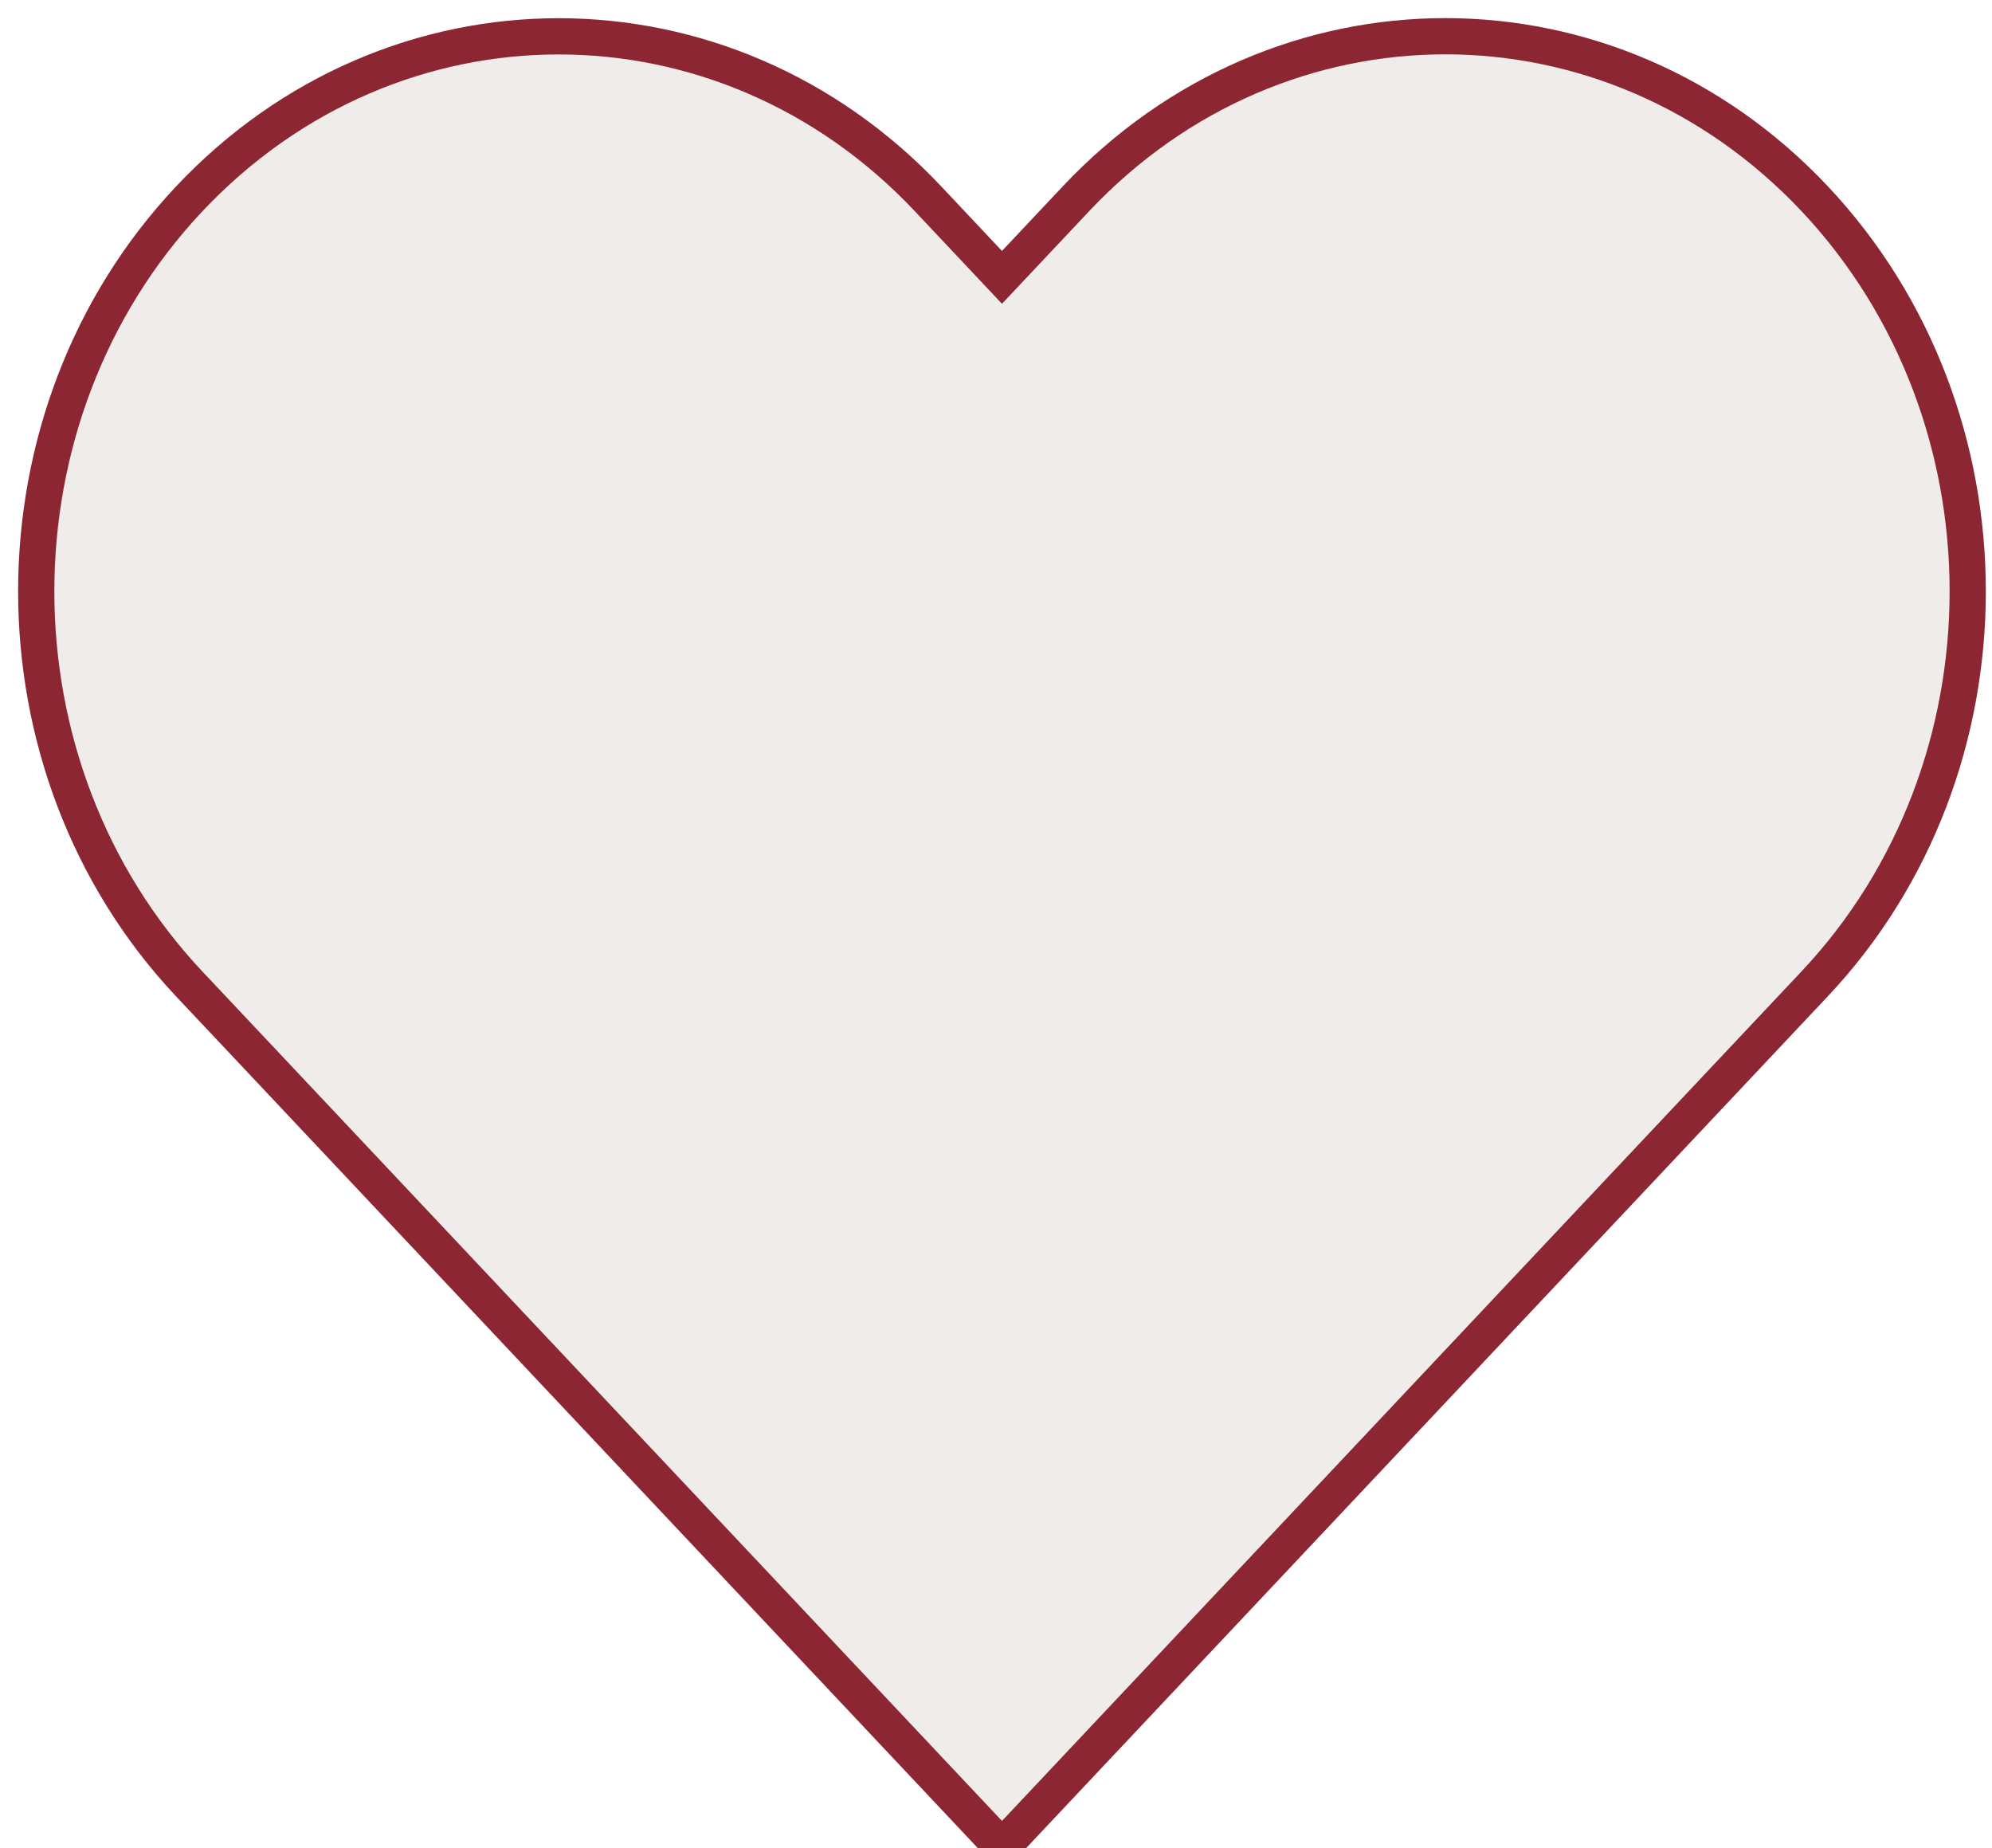
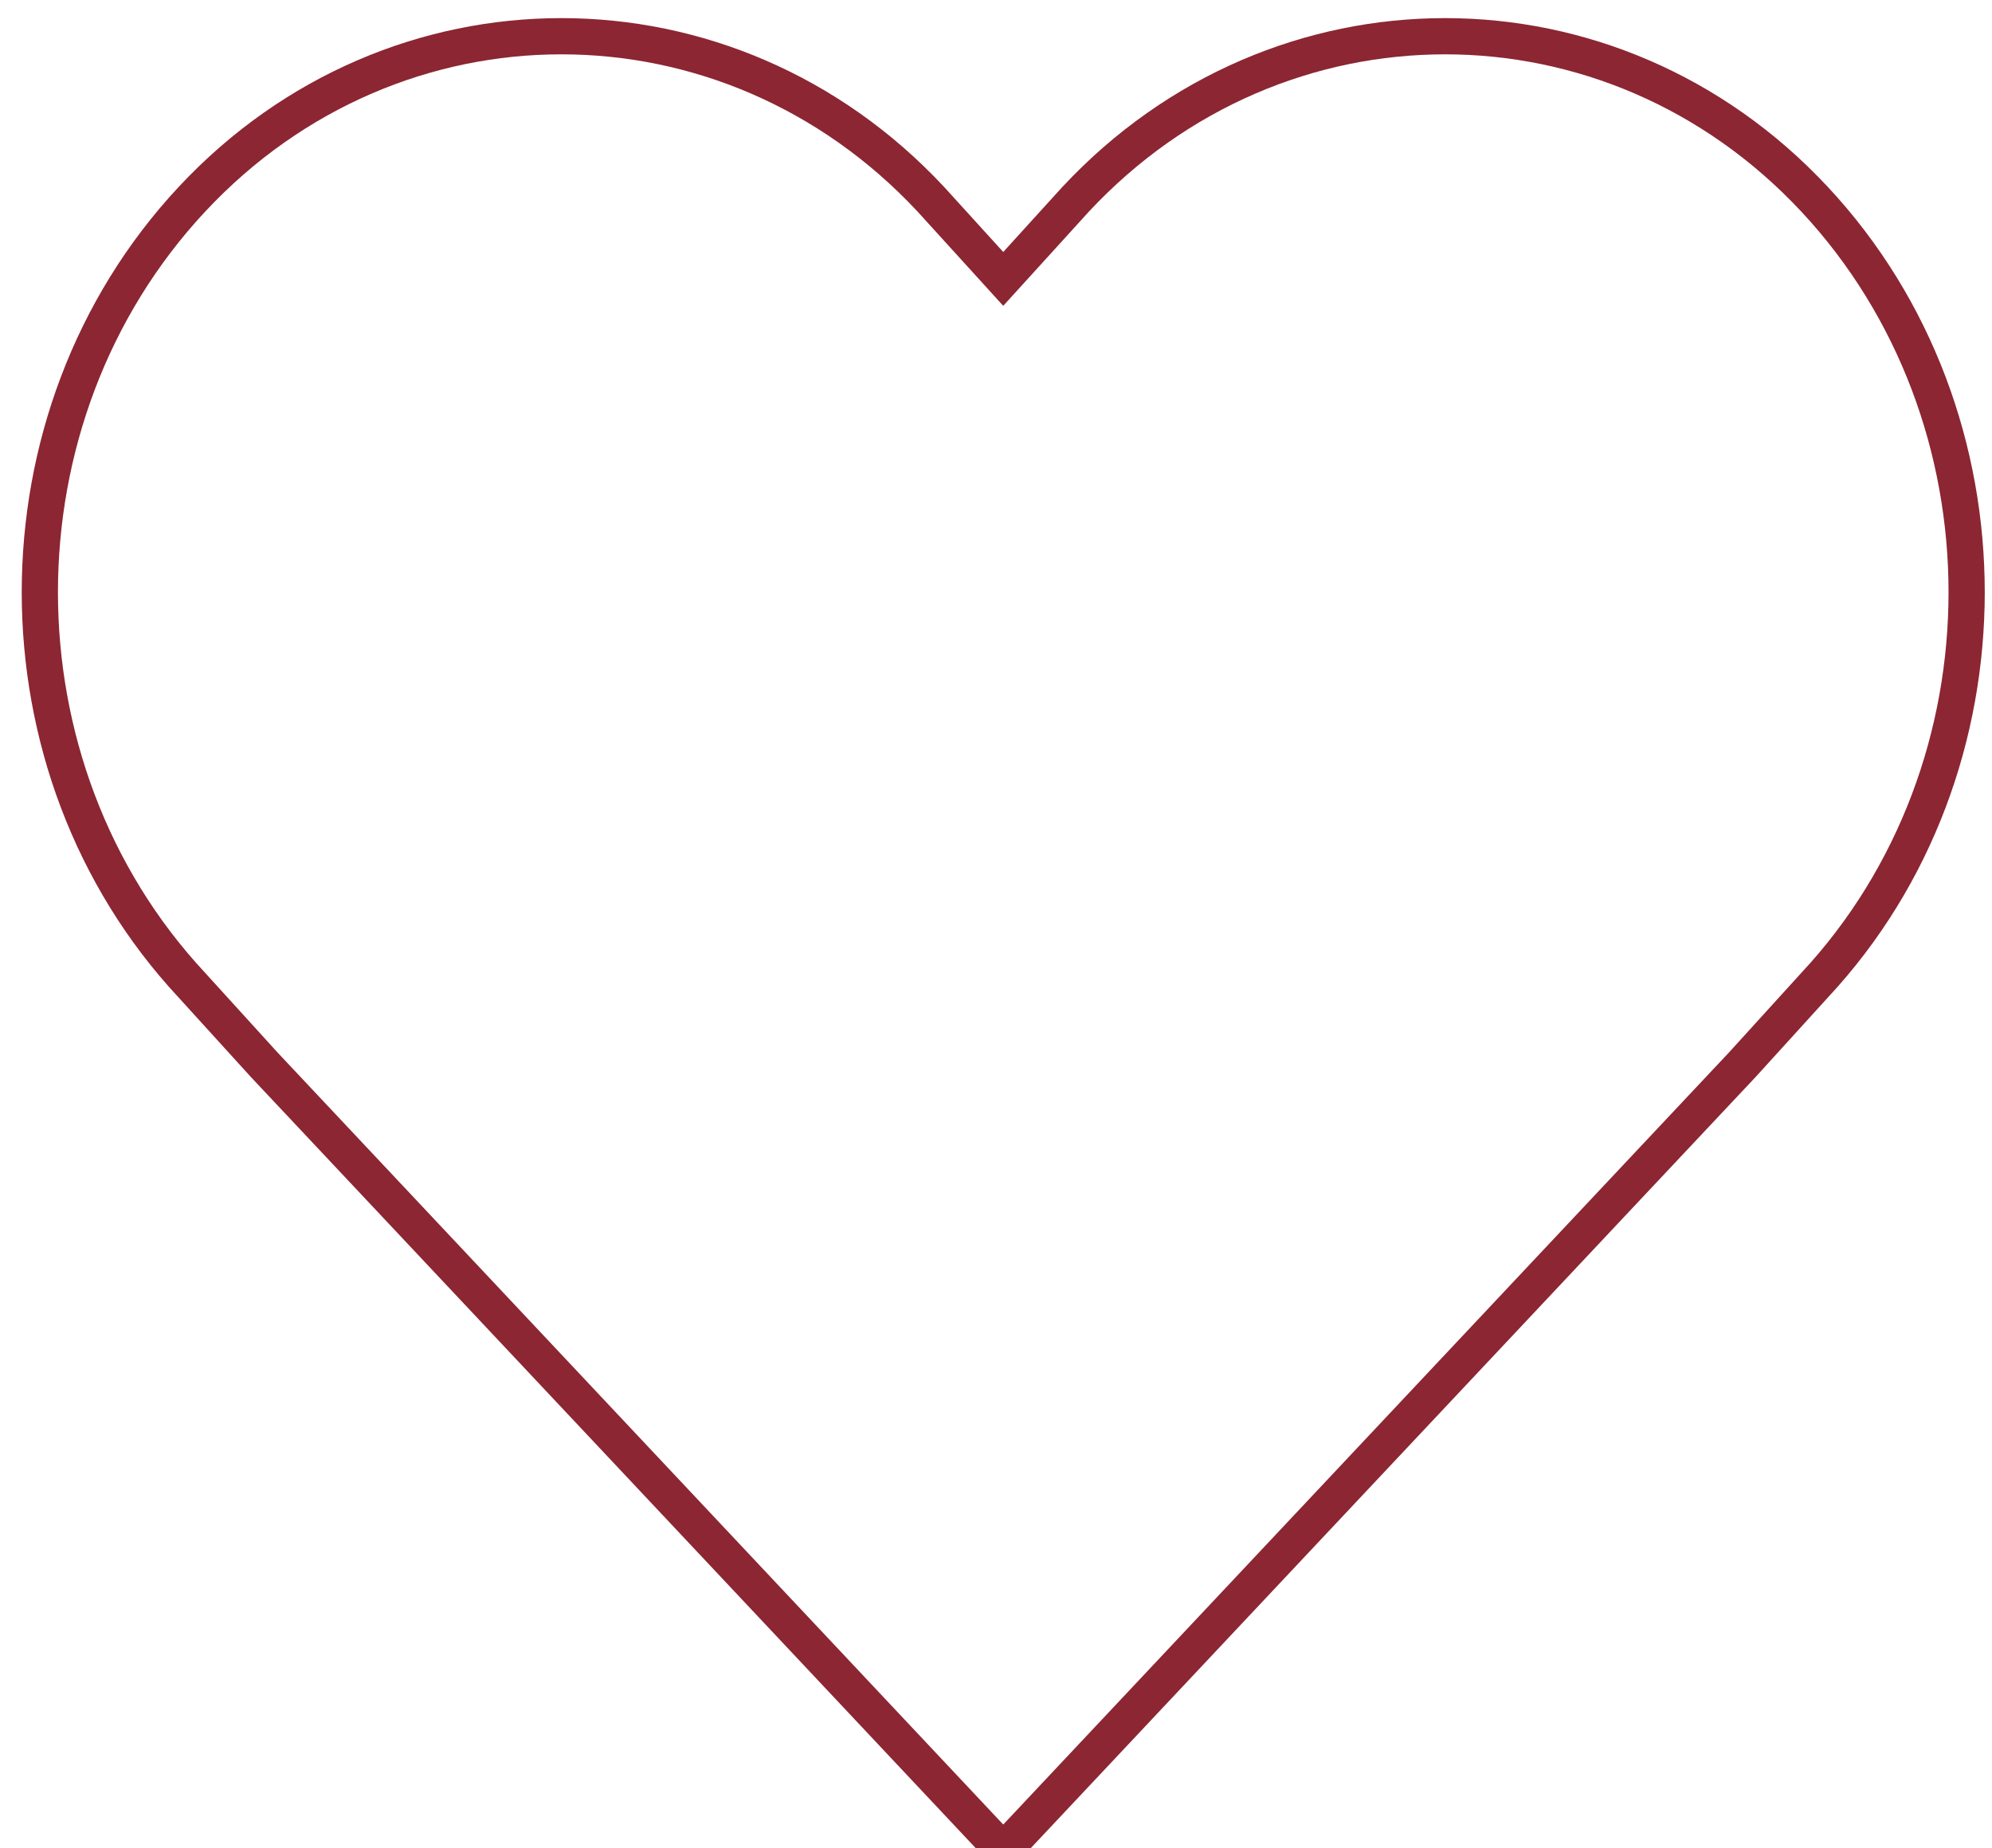
- <svg xmlns="http://www.w3.org/2000/svg" width="55px" height="51px" viewBox="0 0 55 51" version="1.1">
-   <g id="Our-cellar" stroke="none" stroke-width="1" fill="none" fill-rule="evenodd">
-     <g id="Our-cellar---2" transform="translate(-518, -723)" fill="#EFECE9" stroke="#8C2632">
+ <svg xmlns="http://www.w3.org/2000/svg" version="1.1" id="Calque_1" x="0px" y="0px" viewBox="-681 683.3 55 51" enable-background="new -681 683.3 55 51" xml:space="preserve">
+   <g id="Our-cellar">
+     <g id="Our-cellar---2" transform="translate(-518, -723)">
      <g id="Group-5" transform="translate(464, 250)">
        <g id="Group-4" transform="translate(0, 169)">
-           <path d="M83.705,309.49 L81.665,311.657 L79.625,309.49 C73.992,303.507 64.858,303.507 59.225,309.49 C53.592,315.474 53.592,325.177 59.225,331.164 L61.265,333.33 L81.665,355 L102.065,333.327 L104.105,331.16 C109.738,325.177 109.738,315.474 104.105,309.487 C98.471,303.504 89.338,303.504 83.705,309.49 Z" id="Path" />
+           <path id="Path" fill="none" stroke="#8C2632" d="M-597.3,992.8l-2,2.2l-2-2.2c-5.6-6-14.8-6-20.4,0s-5.6,15.7,0,21.7l2,2.2      l20.4,21.7l20.4-21.7l2-2.2c5.6-6,5.6-15.7,0-21.7C-582.5,986.8-591.7,986.8-597.3,992.8z" />
        </g>
      </g>
    </g>
  </g>
</svg>
